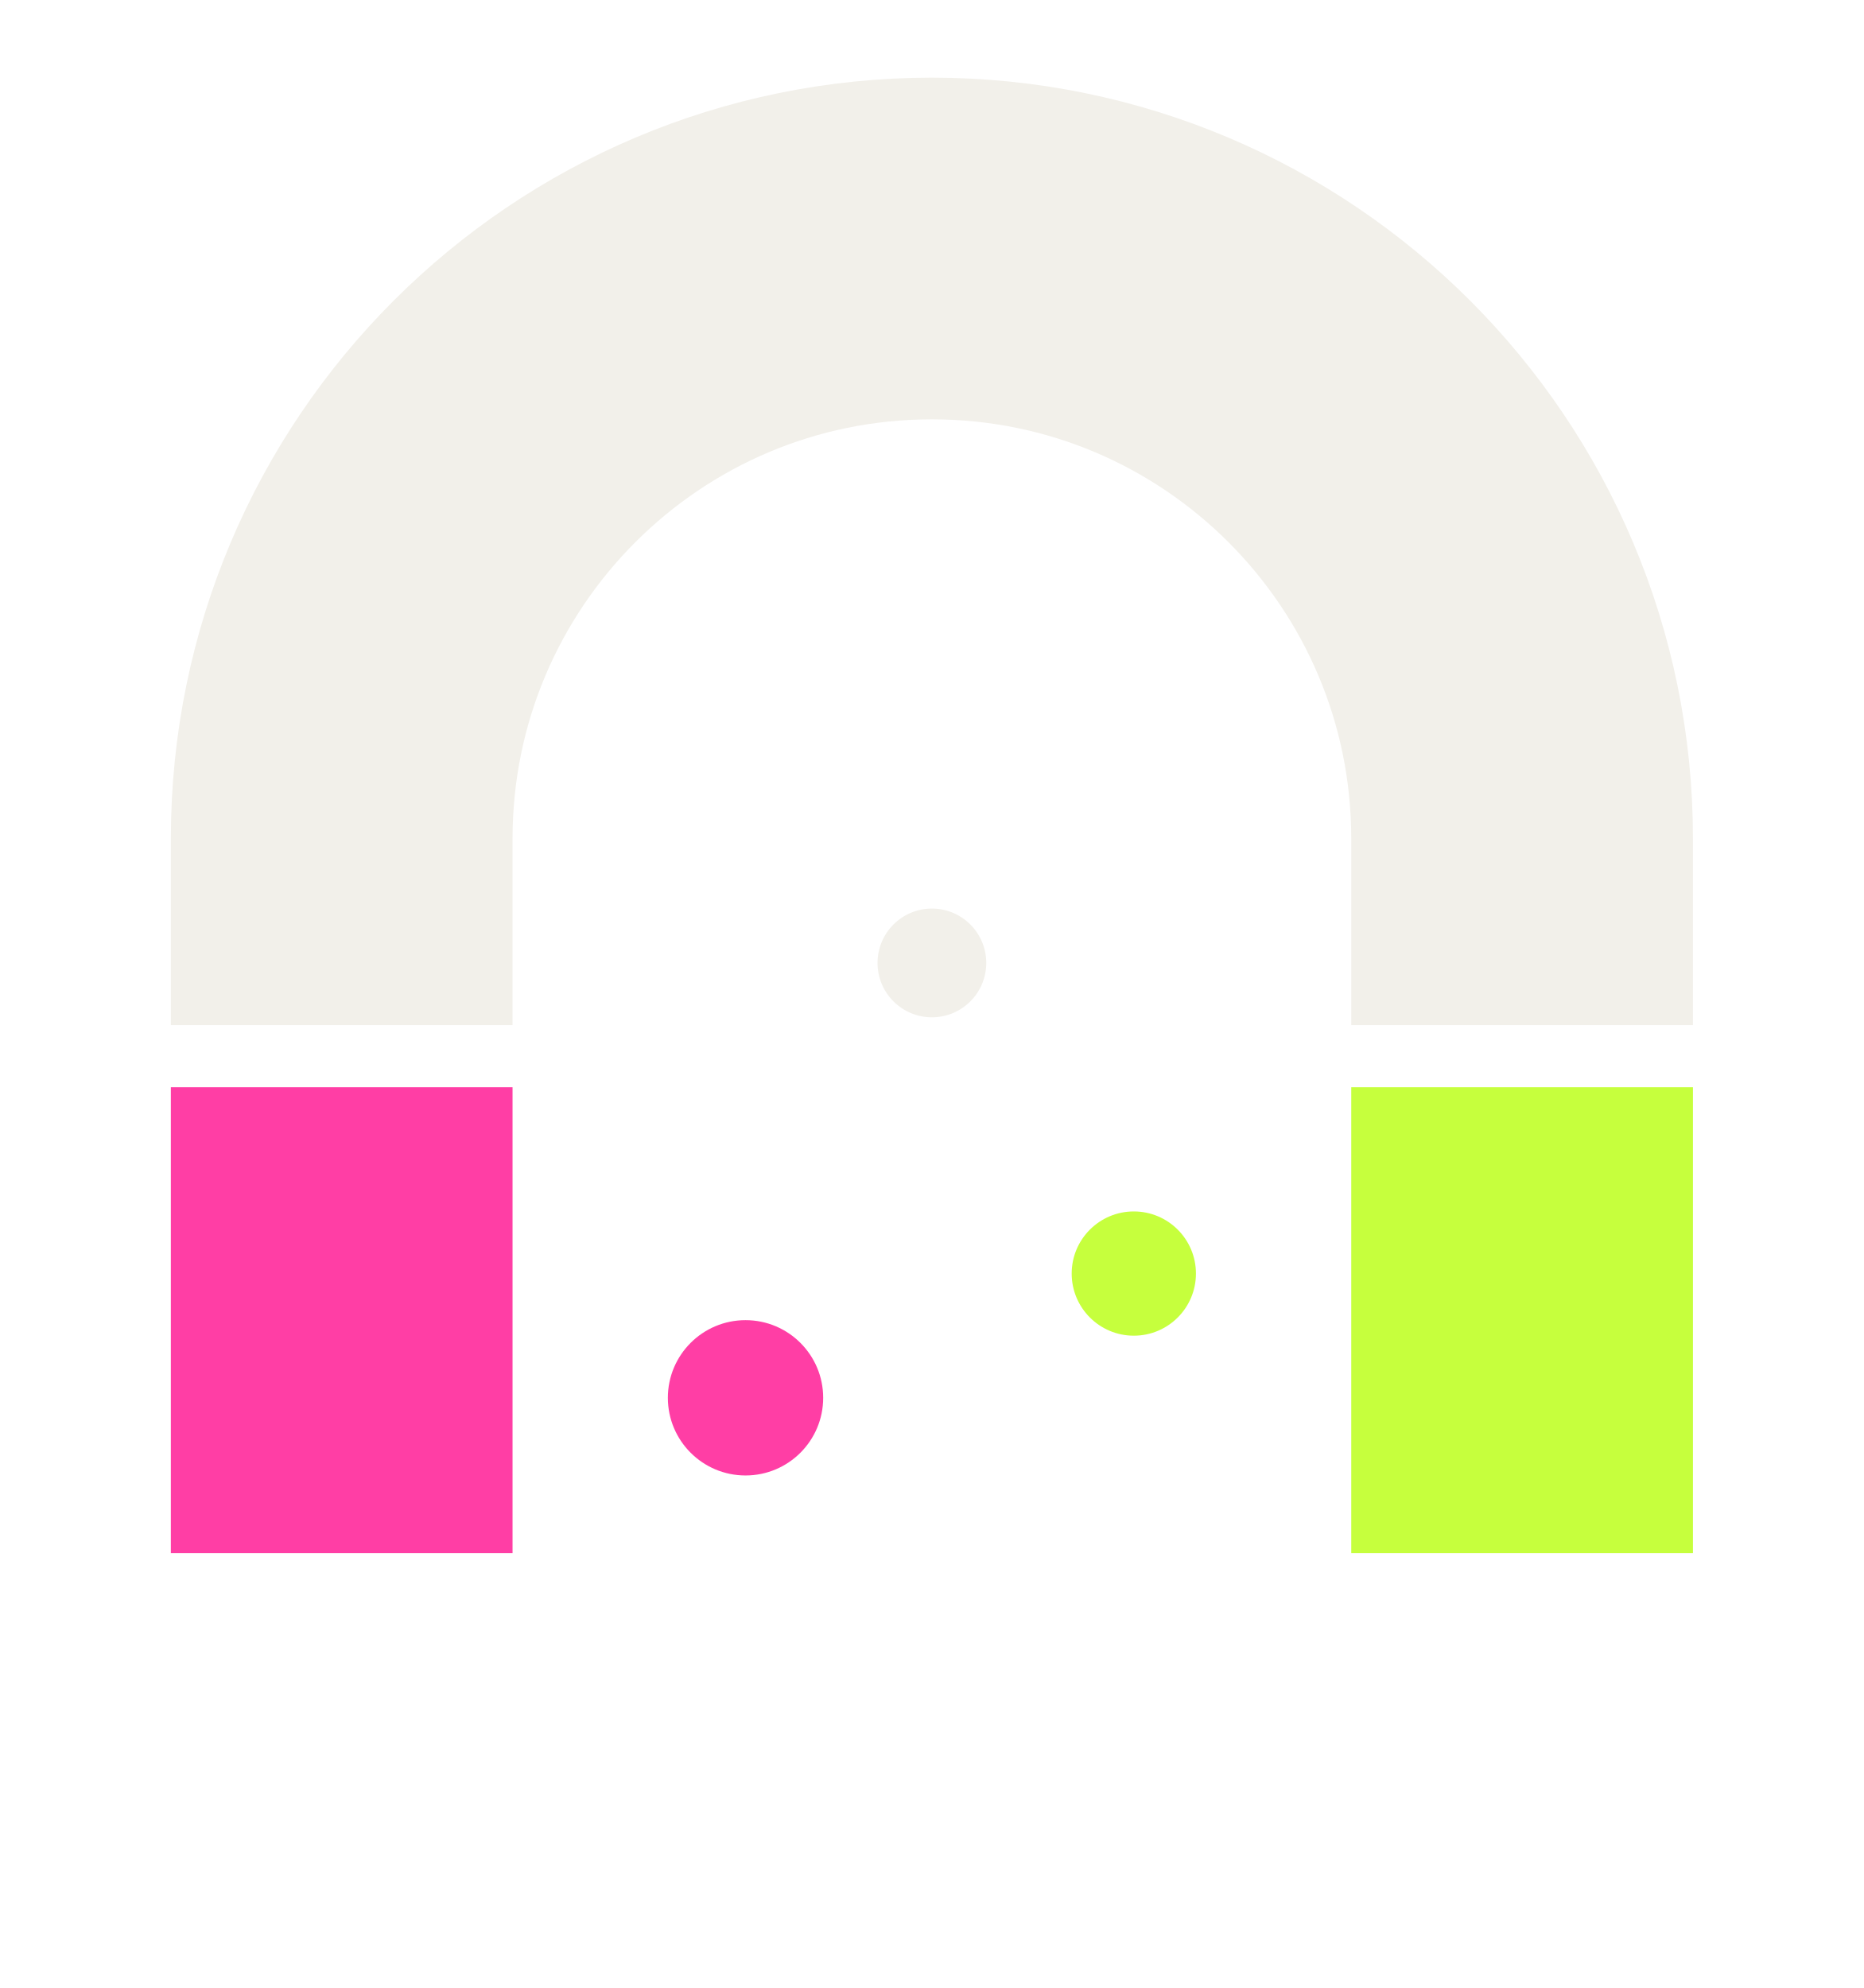
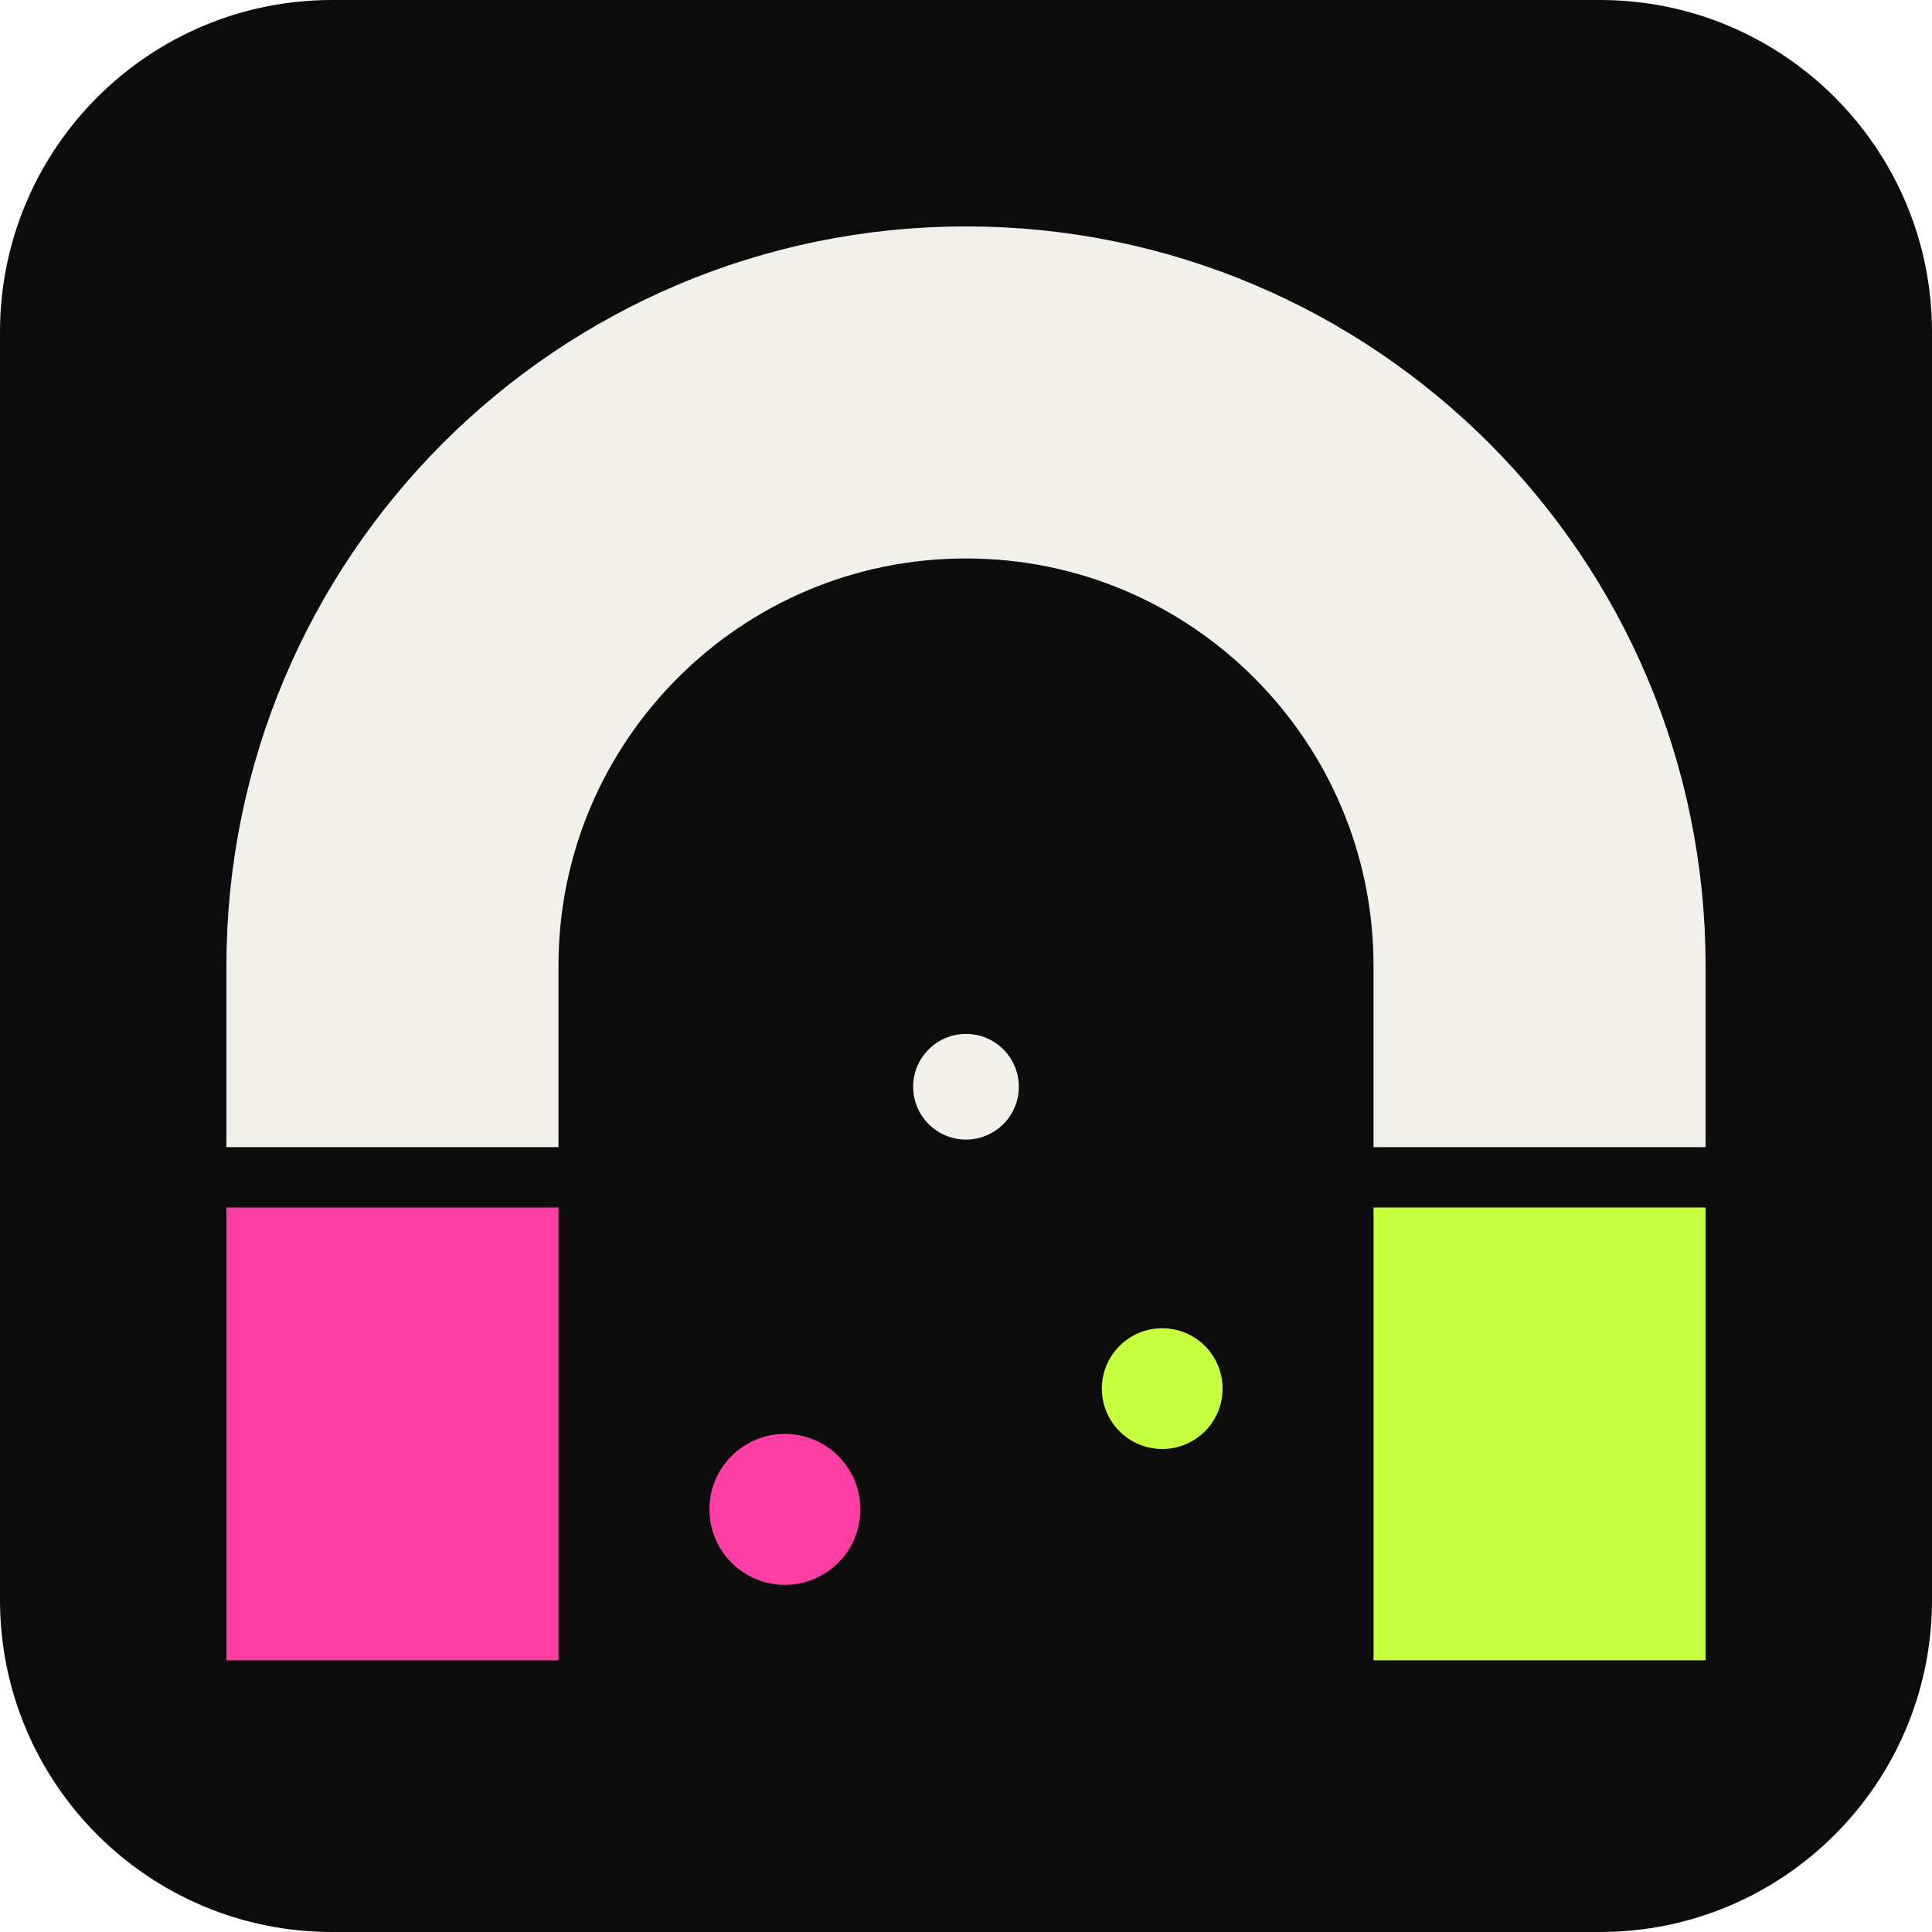
- <svg xmlns="http://www.w3.org/2000/svg" viewBox="0 0 120 128" width="120" height="128" role="img" aria-label="Magnetic Events – značka">
-   <g transform="translate(0 0) scale(1)">
+ <svg xmlns="http://www.w3.org/2000/svg" viewBox="0 0 128 128" width="128" height="128" role="img" aria-label="Magnetic Events">
+   <rect width="128" height="128" rx="22" fill="#0C0C0D" />
+   <g transform="translate(4 10)">
    <path d="M22 66 V54 A38 38 0 0 1 98 54 V66" fill="none" stroke="#F2F0EA" stroke-width="22" />
    <rect x="11" y="70" width="22" height="30" fill="#FF3EA5" />
    <rect x="87" y="70" width="22" height="30" fill="#C6FF3D" />
    <circle cx="48" cy="90" r="5" fill="#FF3EA5" />
    <circle cx="73" cy="82" r="4" fill="#C6FF3D" />
    <circle cx="60" cy="62" r="3.5" fill="#F2F0EA" />
  </g>
</svg>
